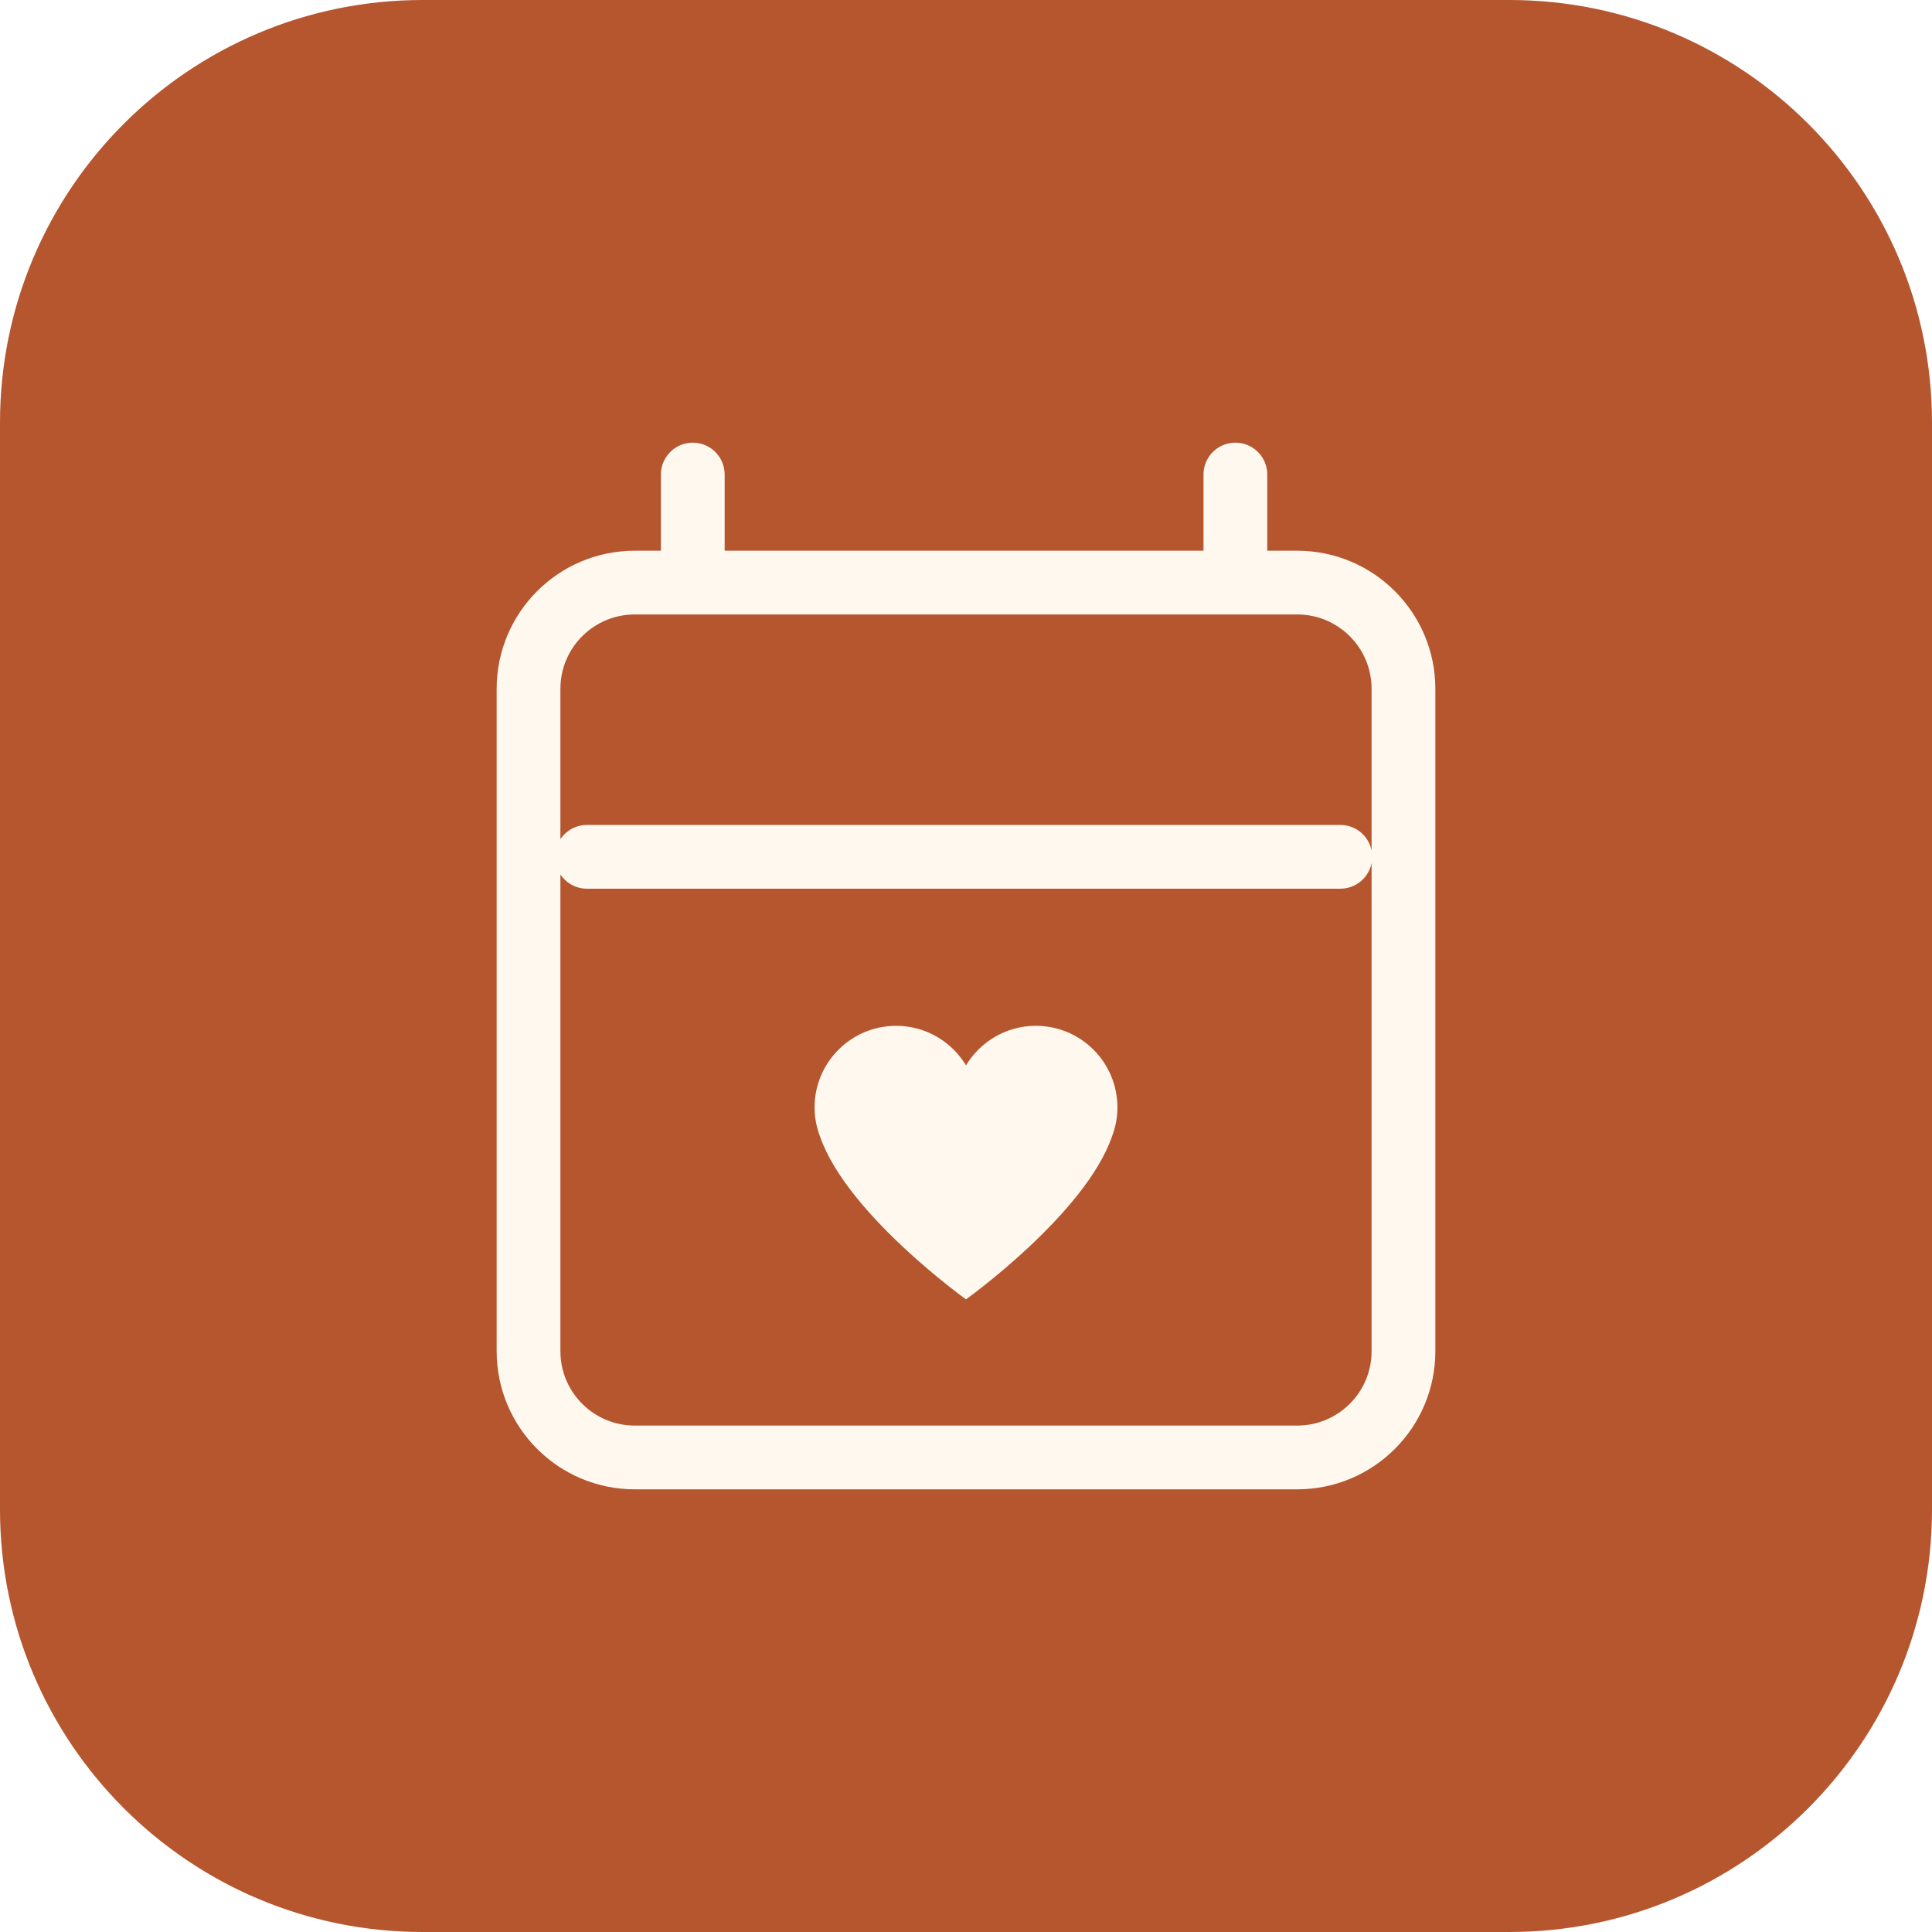
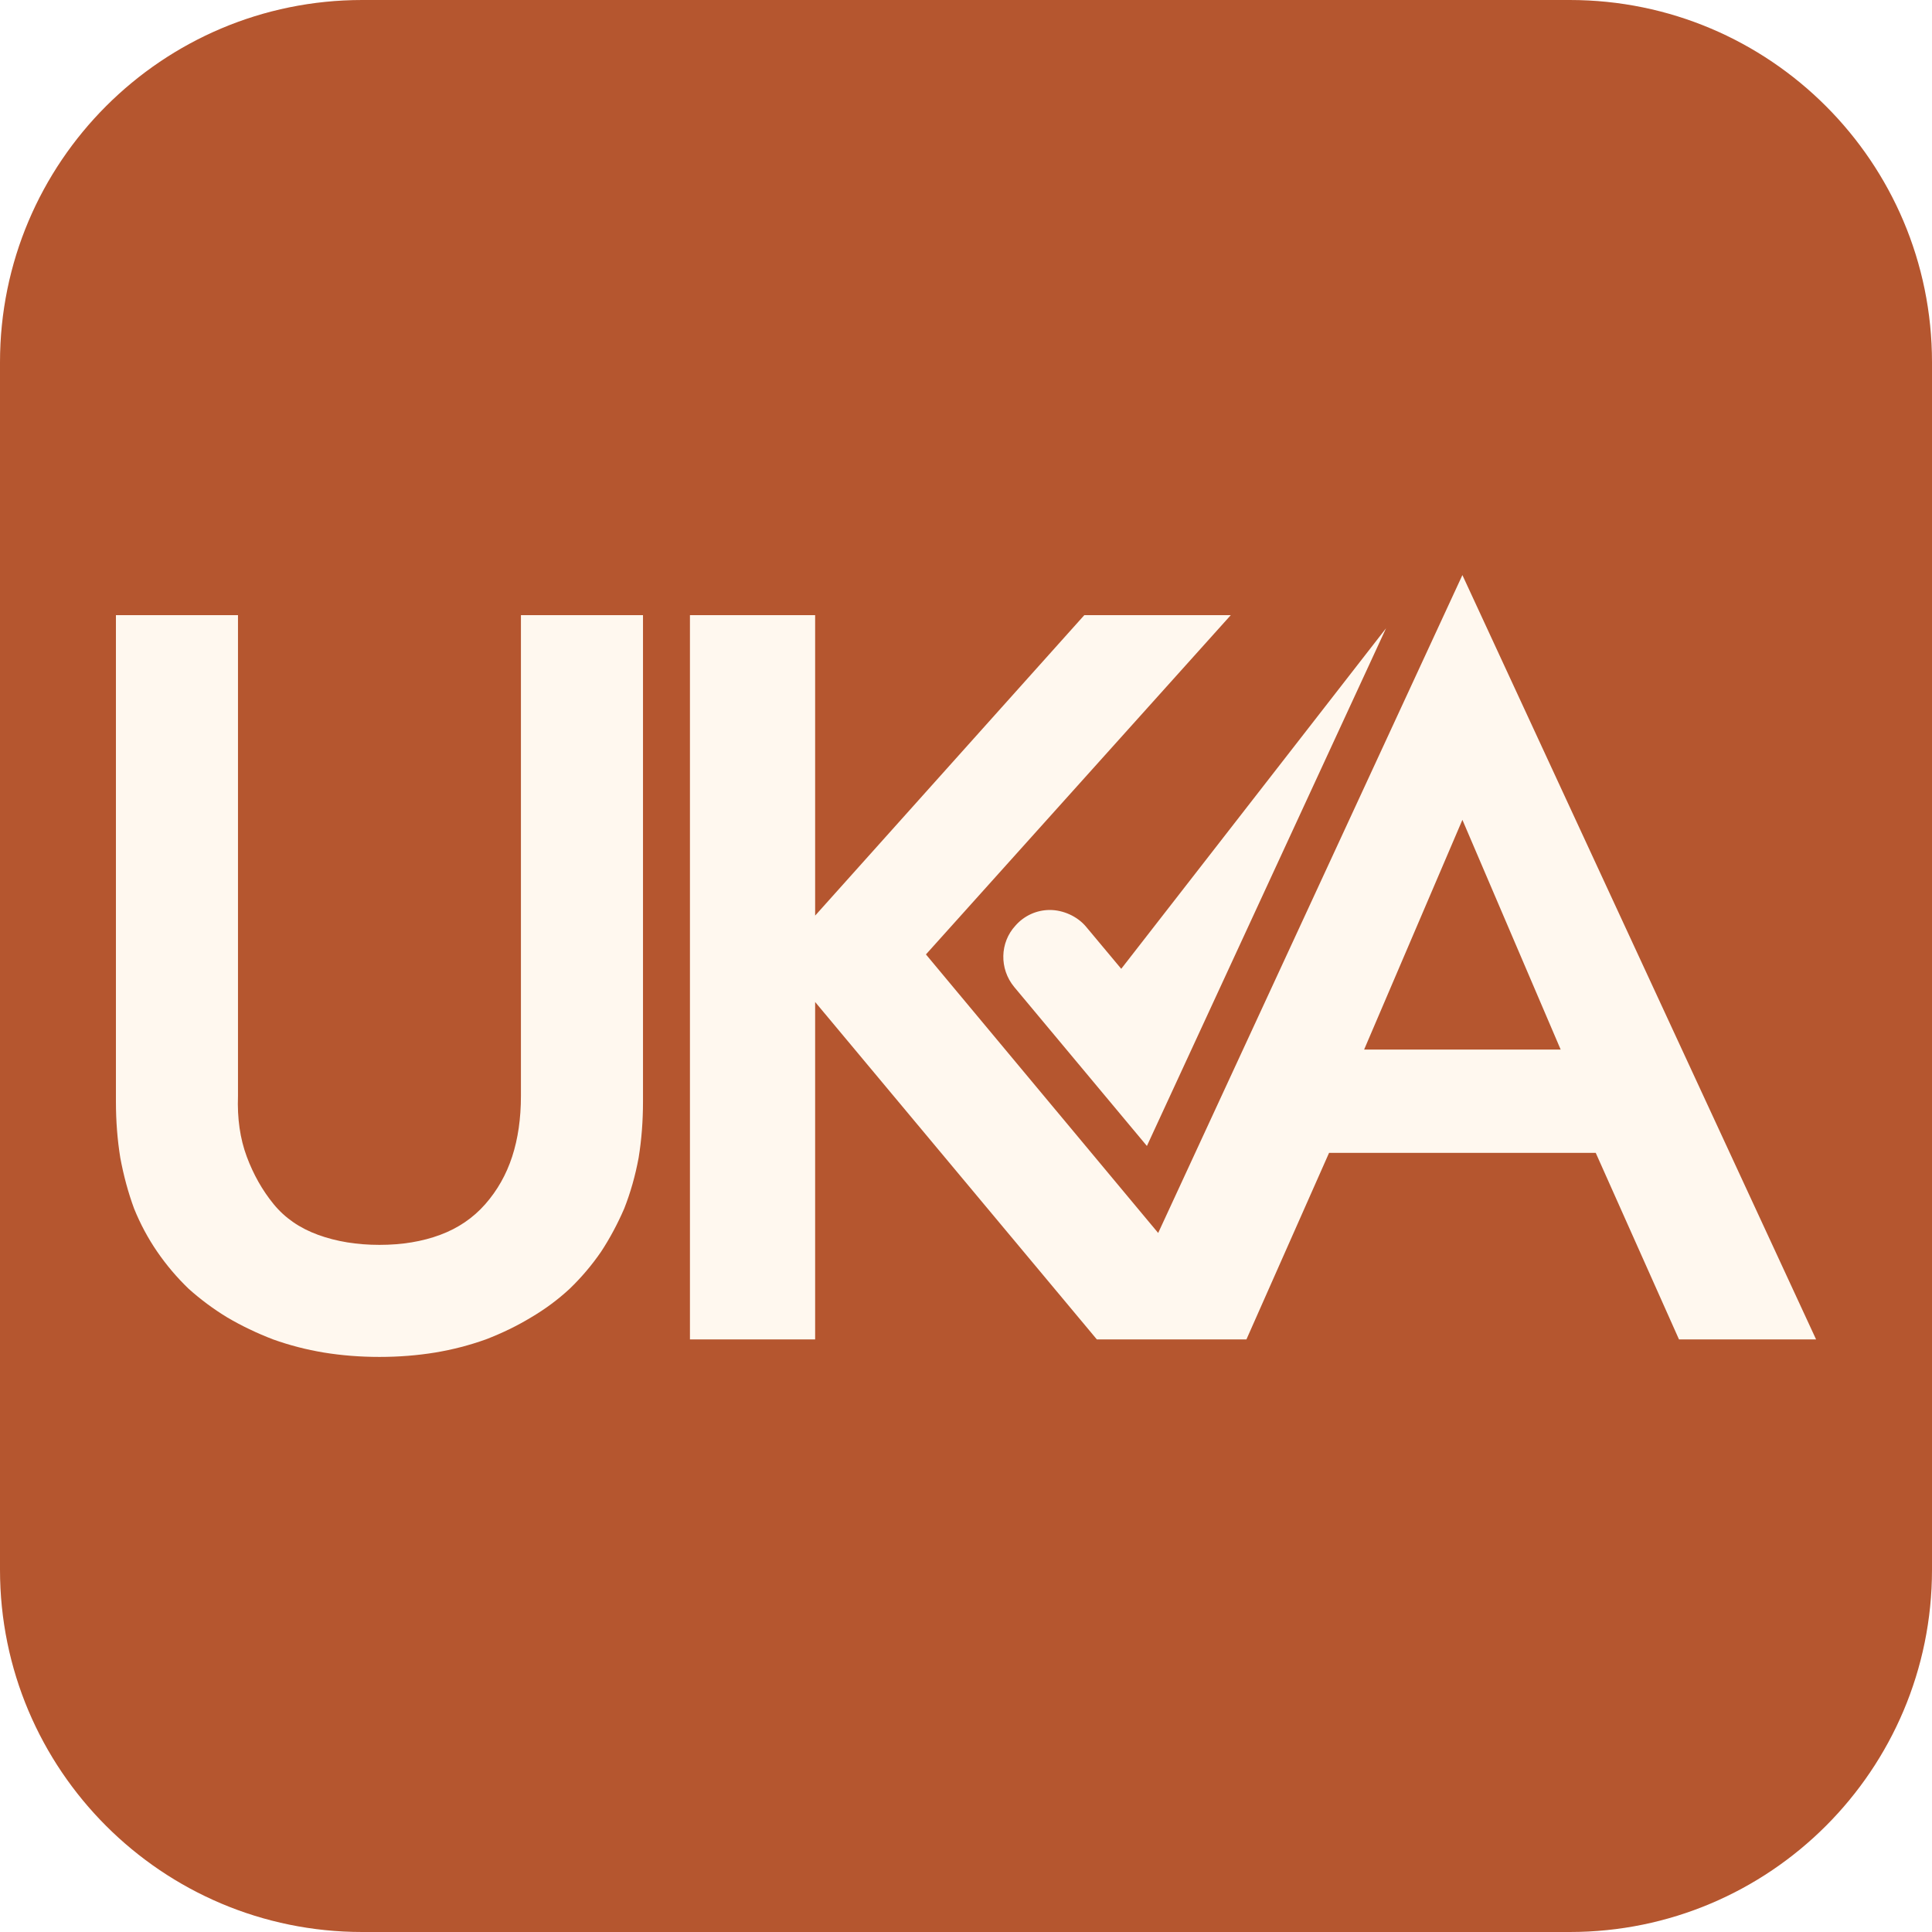
- <svg xmlns="http://www.w3.org/2000/svg" viewBox="0 0 48 48">
-   <rect width="48" height="48" rx="10.5" fill="#b5562f" />
-   <g transform="translate(24 24) scale(.66) translate(-24 -24)">
-     <path d="M11.532 9.567h24.936a4 4 0 0 1 4 4V38.5a4 4 0 0 1-4 4H11.532a4 4 0 0 1-4-4V13.567a4 4 0 0 1 4-4M13.715 5.5v4.068M34.14 5.5v4.068M9.731 19.89h28.36" fill="none" stroke="#fff8ef" stroke-width="2.4" stroke-linecap="round" stroke-linejoin="round" />
-     <path d="M43 17.077c0-5.654-4.583-10.238-10.237-10.238c-3.723 0-6.971 1.993-8.763 4.964c-1.792-2.97-5.04-4.964-8.763-4.964C9.583 6.84 5 11.423 5 17.077c0 1.292.25 2.524.687 3.662C9.072 30.476 24 41.161 24 41.161s14.928-10.685 18.314-20.422c.437-1.138.686-2.37.686-3.662" fill="#fff8ef" transform="translate(24 31.4) scale(.3) translate(-24 -24)" />
+ <svg xmlns="http://www.w3.org/2000/svg" viewBox="0 0 512 512">
+   <rect width="512" height="512" rx="96" fill="#b5562f" />
+   <g fill="#fff8ef" transform="translate(256 256) scale(1.6589) translate(-169.4 -169.45)">
+     <path d="M177.1,172.8c-2.4-2.9-2.3-7.1.2-9.8,1.4-1.6,3.4-2.5,5.5-2.5s4.4,1,5.8,2.7l5.6,6.7,42.3-54.4-38.2,82.7L177.1,172.8Z" />
+     <path d="M98.3,113.4v76.8q0,5.4-1.4,9.7t-4.3,7.6-7.2,4.9-9.7,1.6-9.8-1.6-7.1-4.9-4.3-7.6-1.4-9.7v-76.8h-19.5v77.7q0,4.7.7,9,.8,4.3,2.2,8.1,1.5,3.7,3.7,6.9,2.2,3.2,5,5.9,2.9,2.6,6.2,4.6,3.4,2,7.3,3.5,3.9,1.4,8.1,2.1,4.3.7,8.9.7,4.6,0,8.9-.7,4.2-.7,8.1-2.1,3.9-1.5,7.2-3.5,3.4-2,6.2-4.6,2.8-2.7,5-5.9,2.1-3.2,3.7-6.9,1.5-3.8,2.3-8.1.7-4.3.7-9v-77.7H98.3Z" />
+     <path d="M248.7,107l-48.6,105.1-37.1-44.5,48.7-54.2h-23.4l-43,48v-48h-20v115.7h20v-53.9l45,53.9h23.9l13.2-29.8h42.6l13.3,29.8h21.9L248.7,107ZM233,182.8l15.7-36.7,15.7,36.7H233Z" />
  </g>
</svg>
